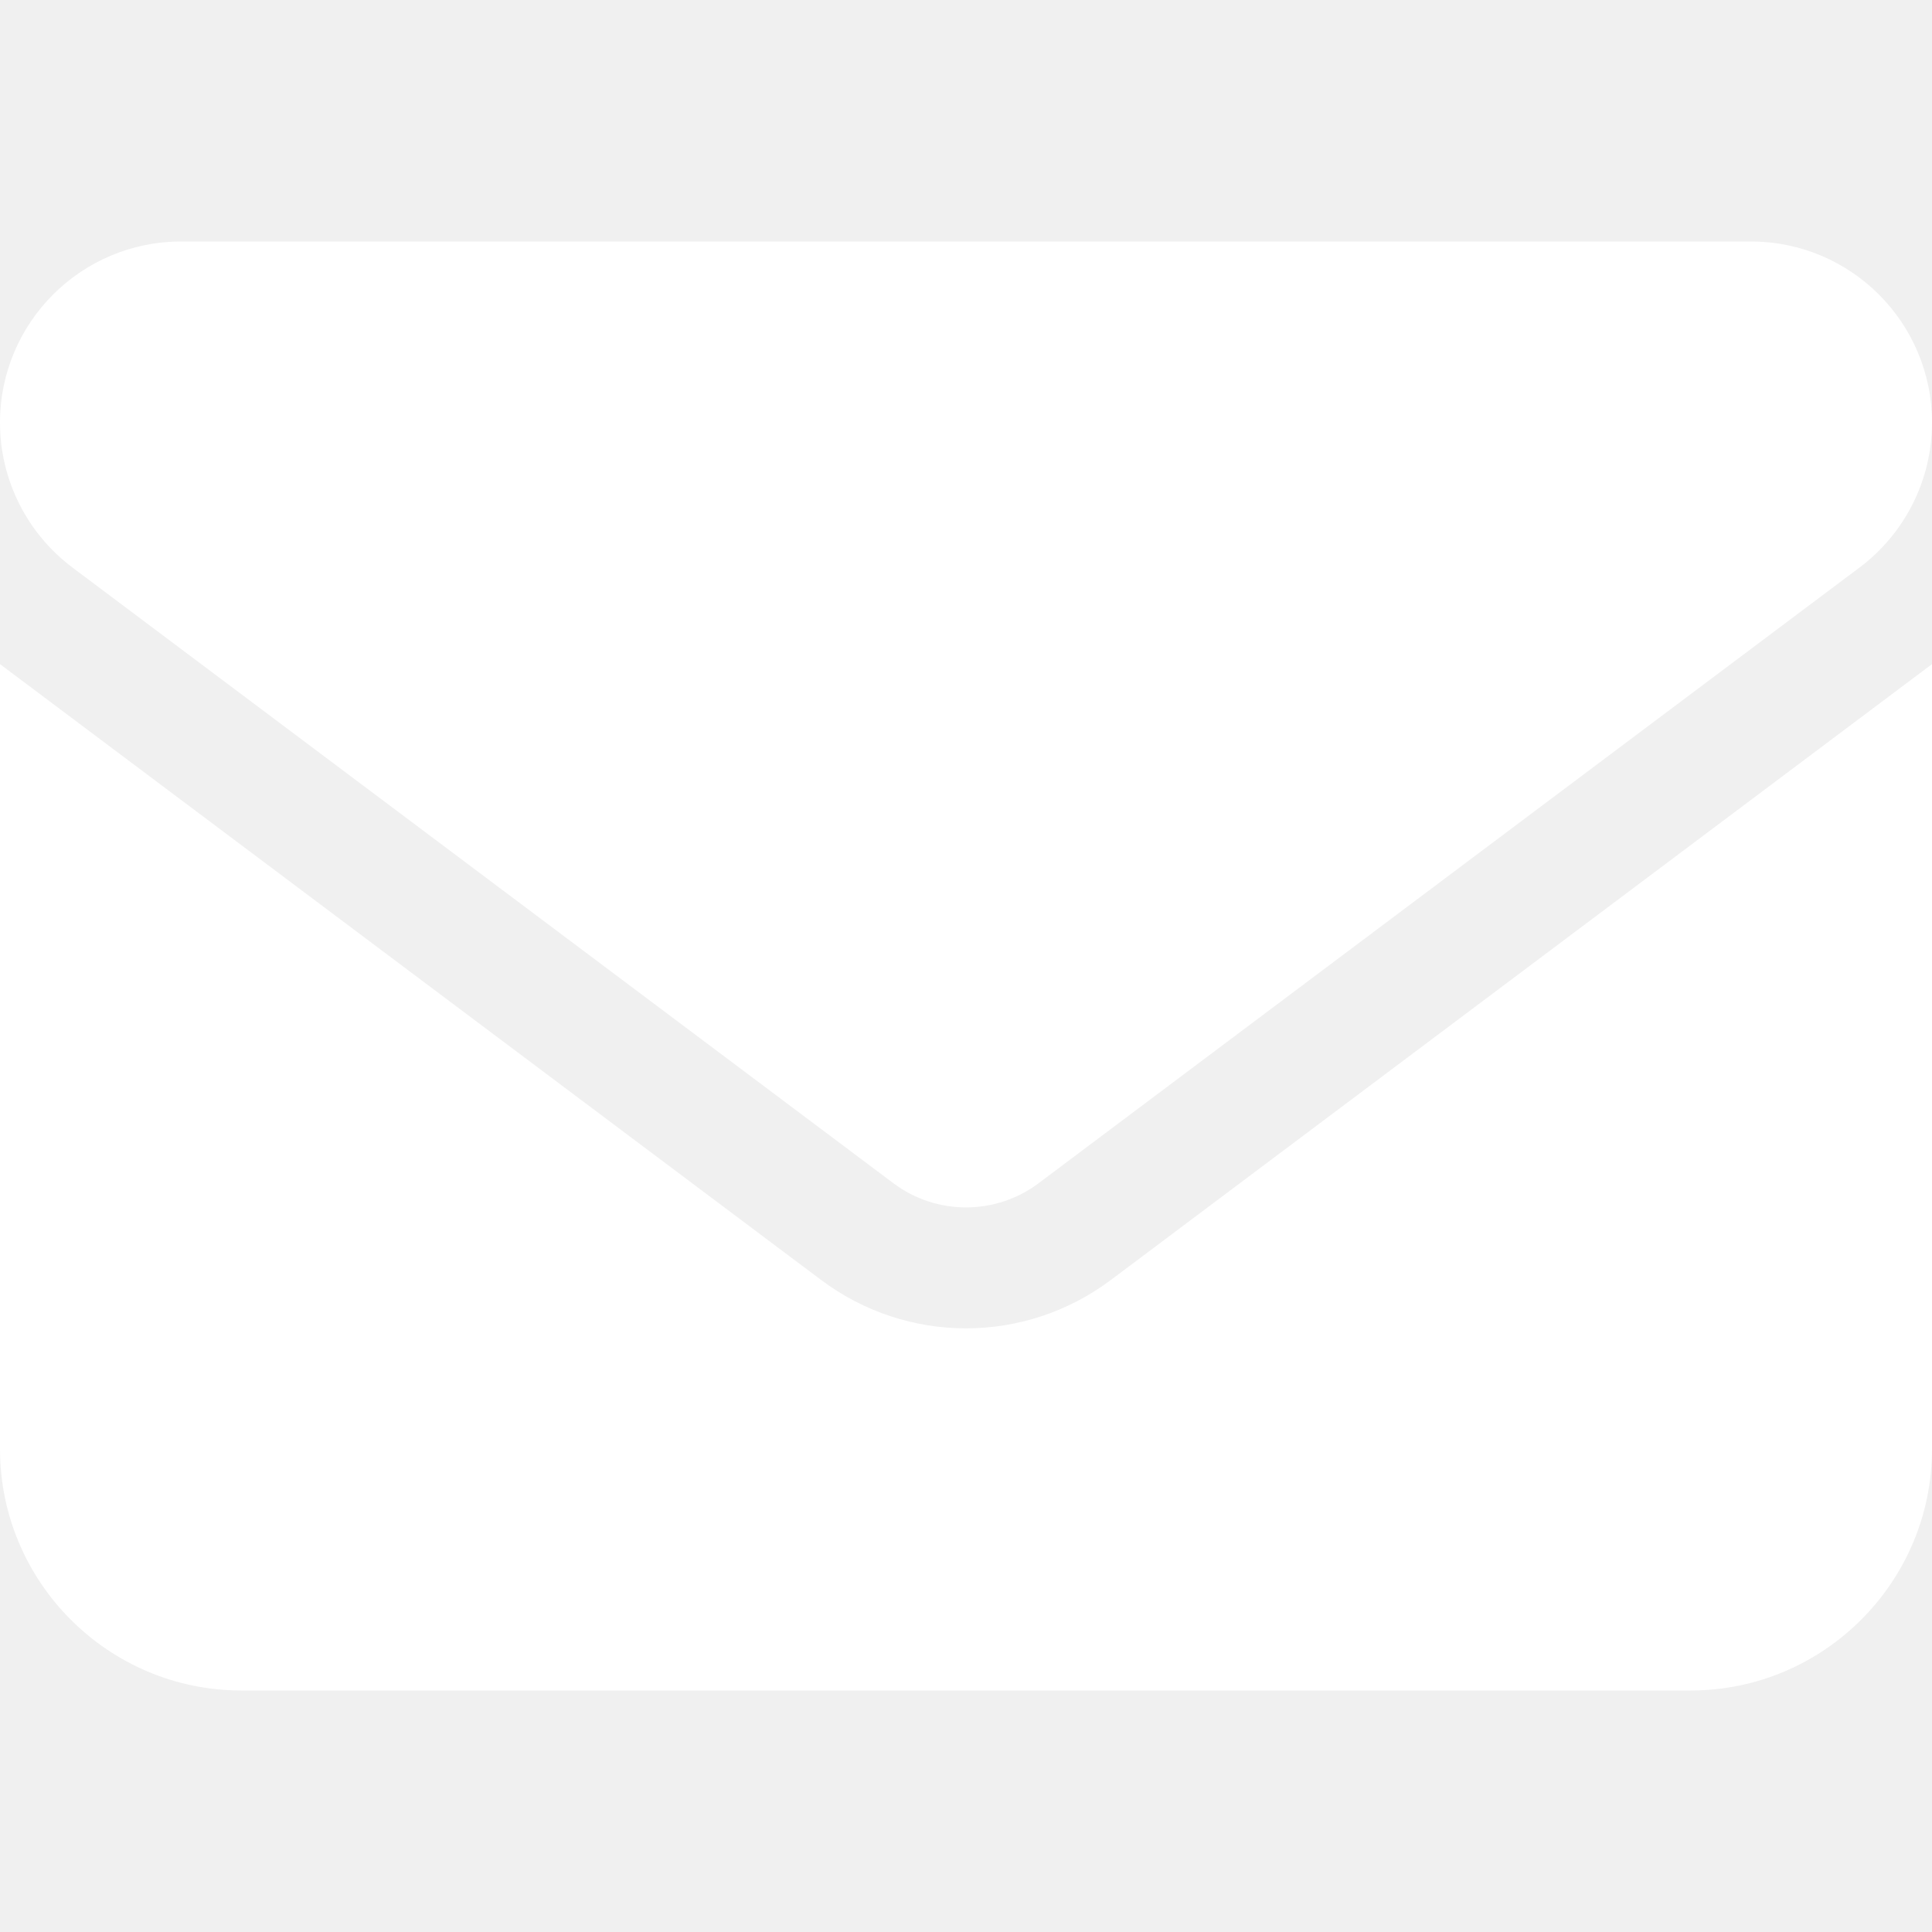
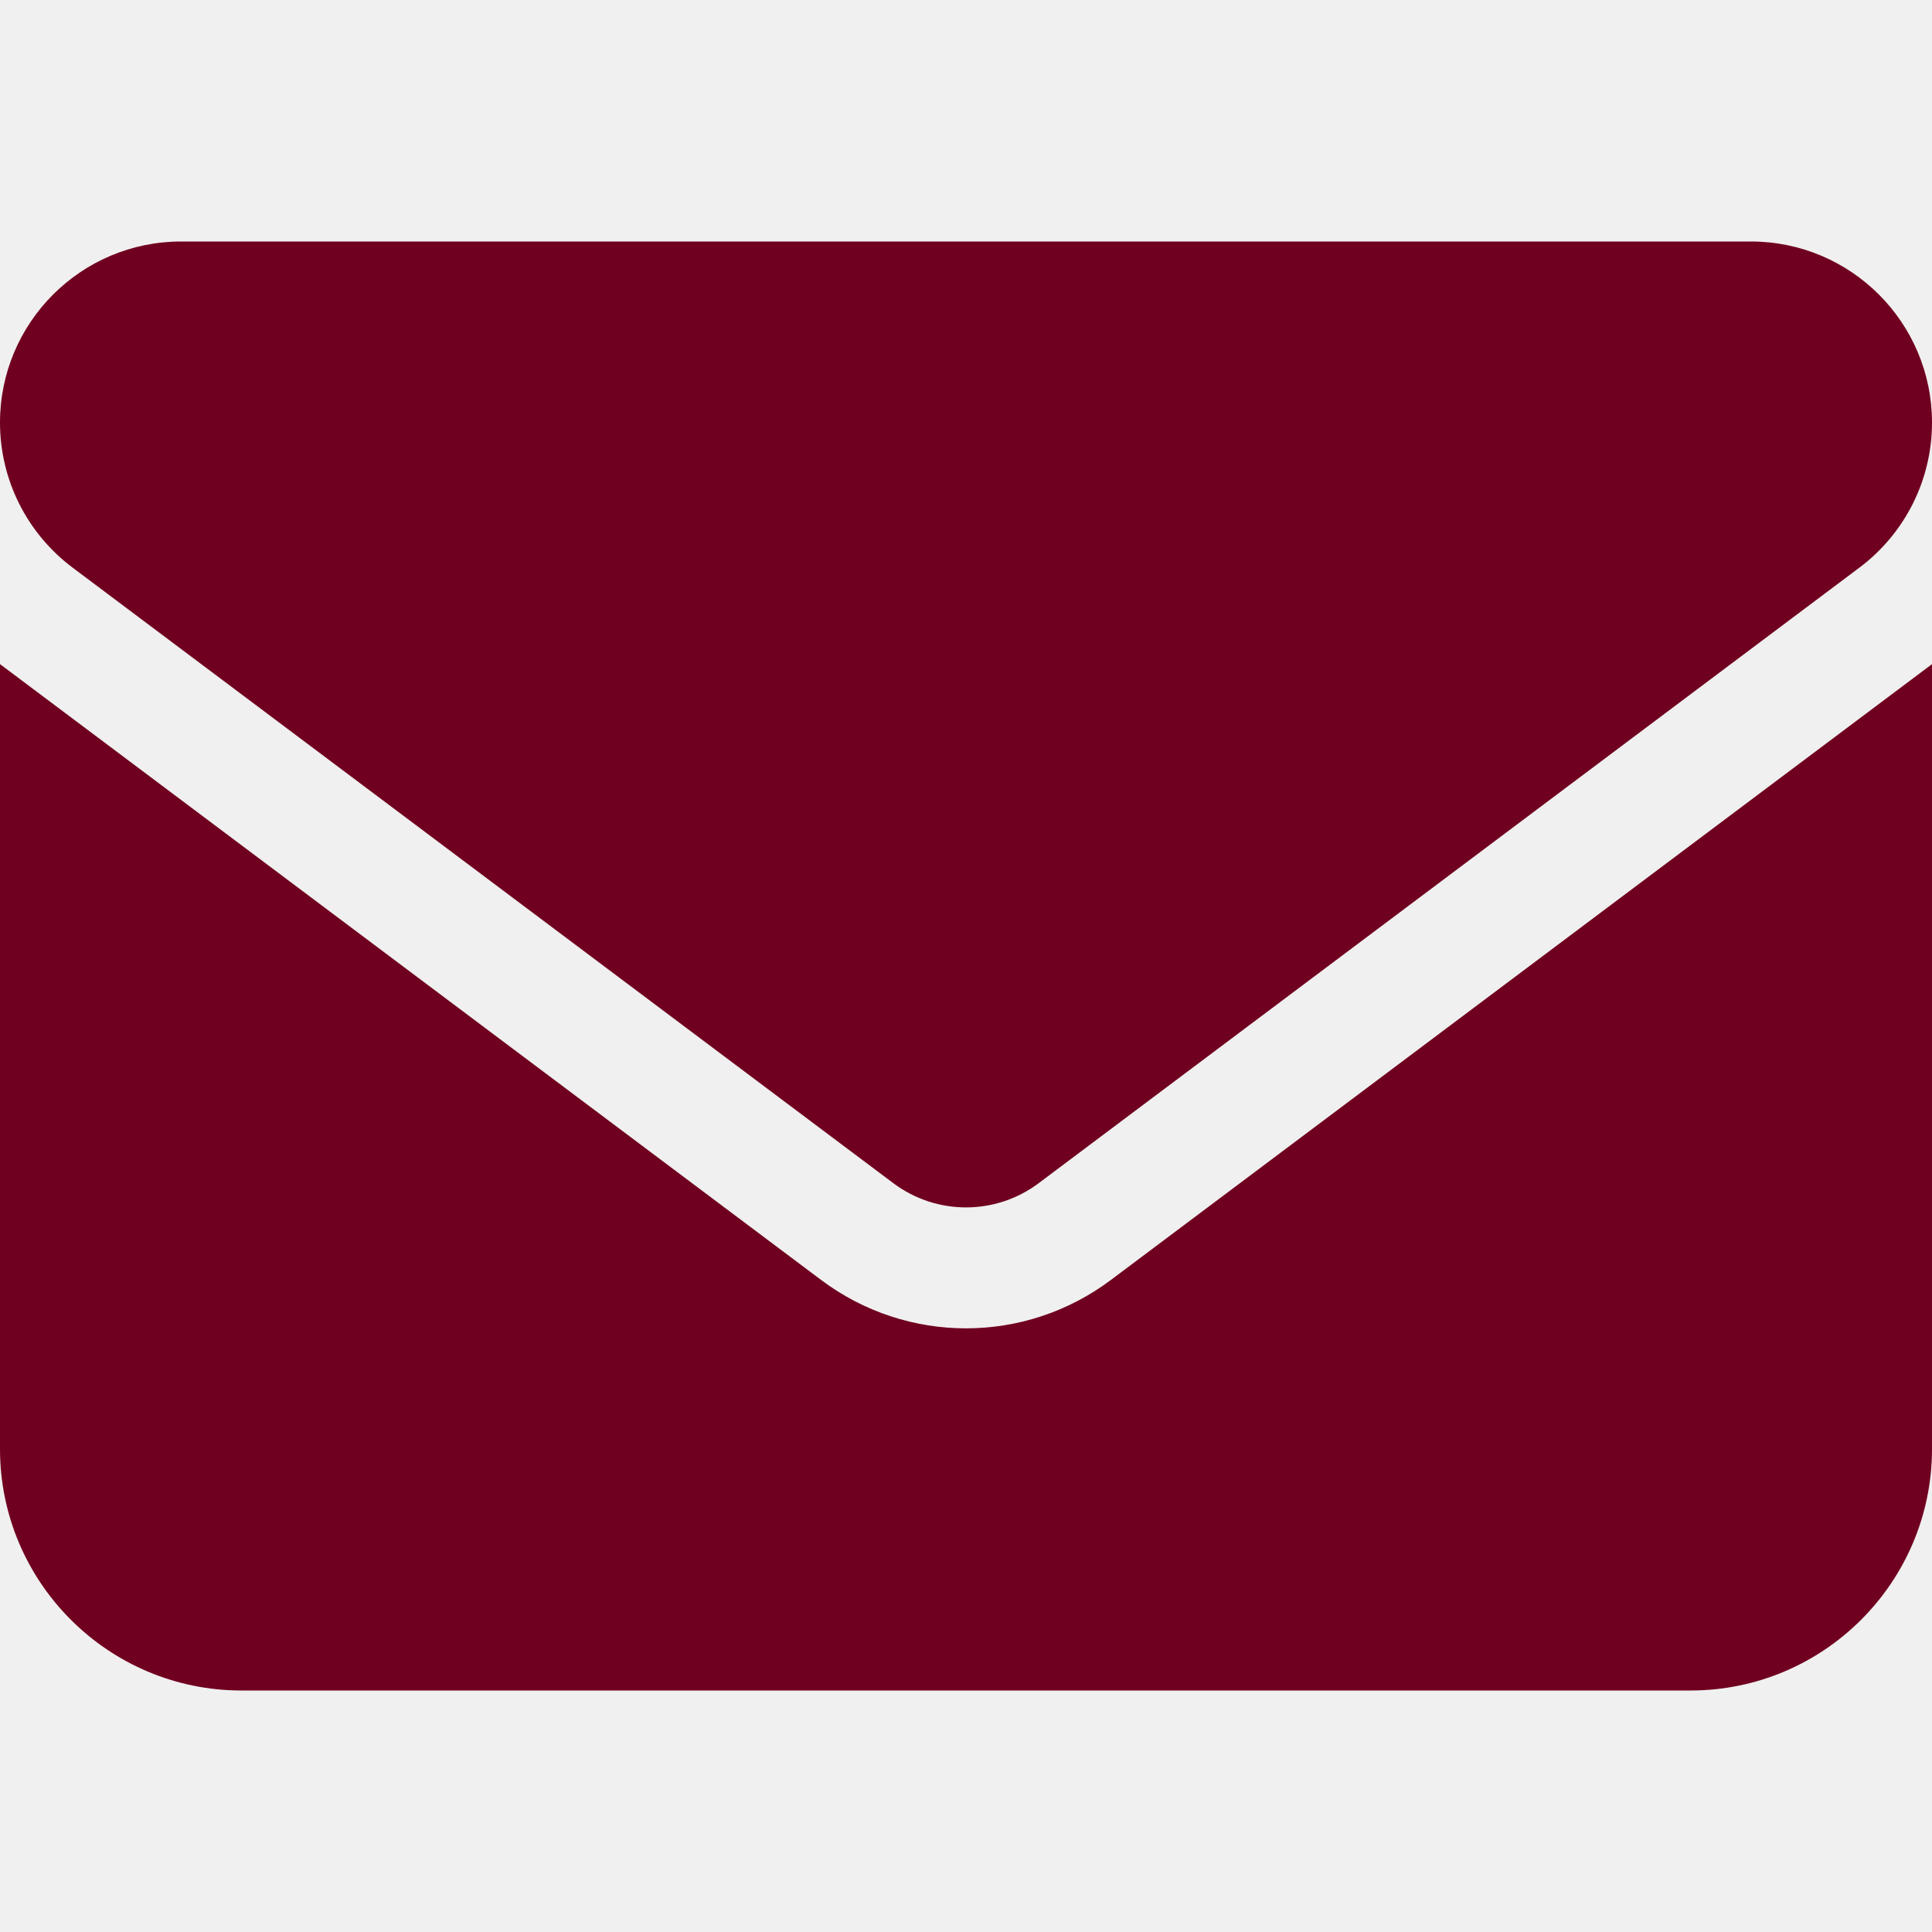
<svg xmlns="http://www.w3.org/2000/svg" height="24" width="24" viewBox="0 0 512 512">
-   <path fill="#FFF" d="M48 64C21.5 64 0 85.5 0 112c0 15.1 7.1 29.3 19.2 38.4L236.8 313.6c11.4 8.5 27 8.5 38.4 0L492.8 150.4c12.1-9.1 19.2-23.3 19.2-38.4c0-26.5-21.5-48-48-48H48zM0 176V384c0 35.3 28.7 64 64 64H448c35.3 0 64-28.7 64-64V176L294.4 339.2c-22.8 17.1-54 17.1-76.8 0L0 176z" />
+   <path fill="#70001f" d="M48 64C21.5 64 0 85.5 0 112c0 15.1 7.1 29.3 19.2 38.4L236.8 313.6c11.4 8.5 27 8.5 38.4 0L492.8 150.4c12.1-9.1 19.2-23.3 19.2-38.4c0-26.5-21.5-48-48-48H48zM0 176V384c0 35.3 28.7 64 64 64H448c35.3 0 64-28.7 64-64V176L294.4 339.2c-22.8 17.1-54 17.1-76.8 0L0 176z" />
</svg>
